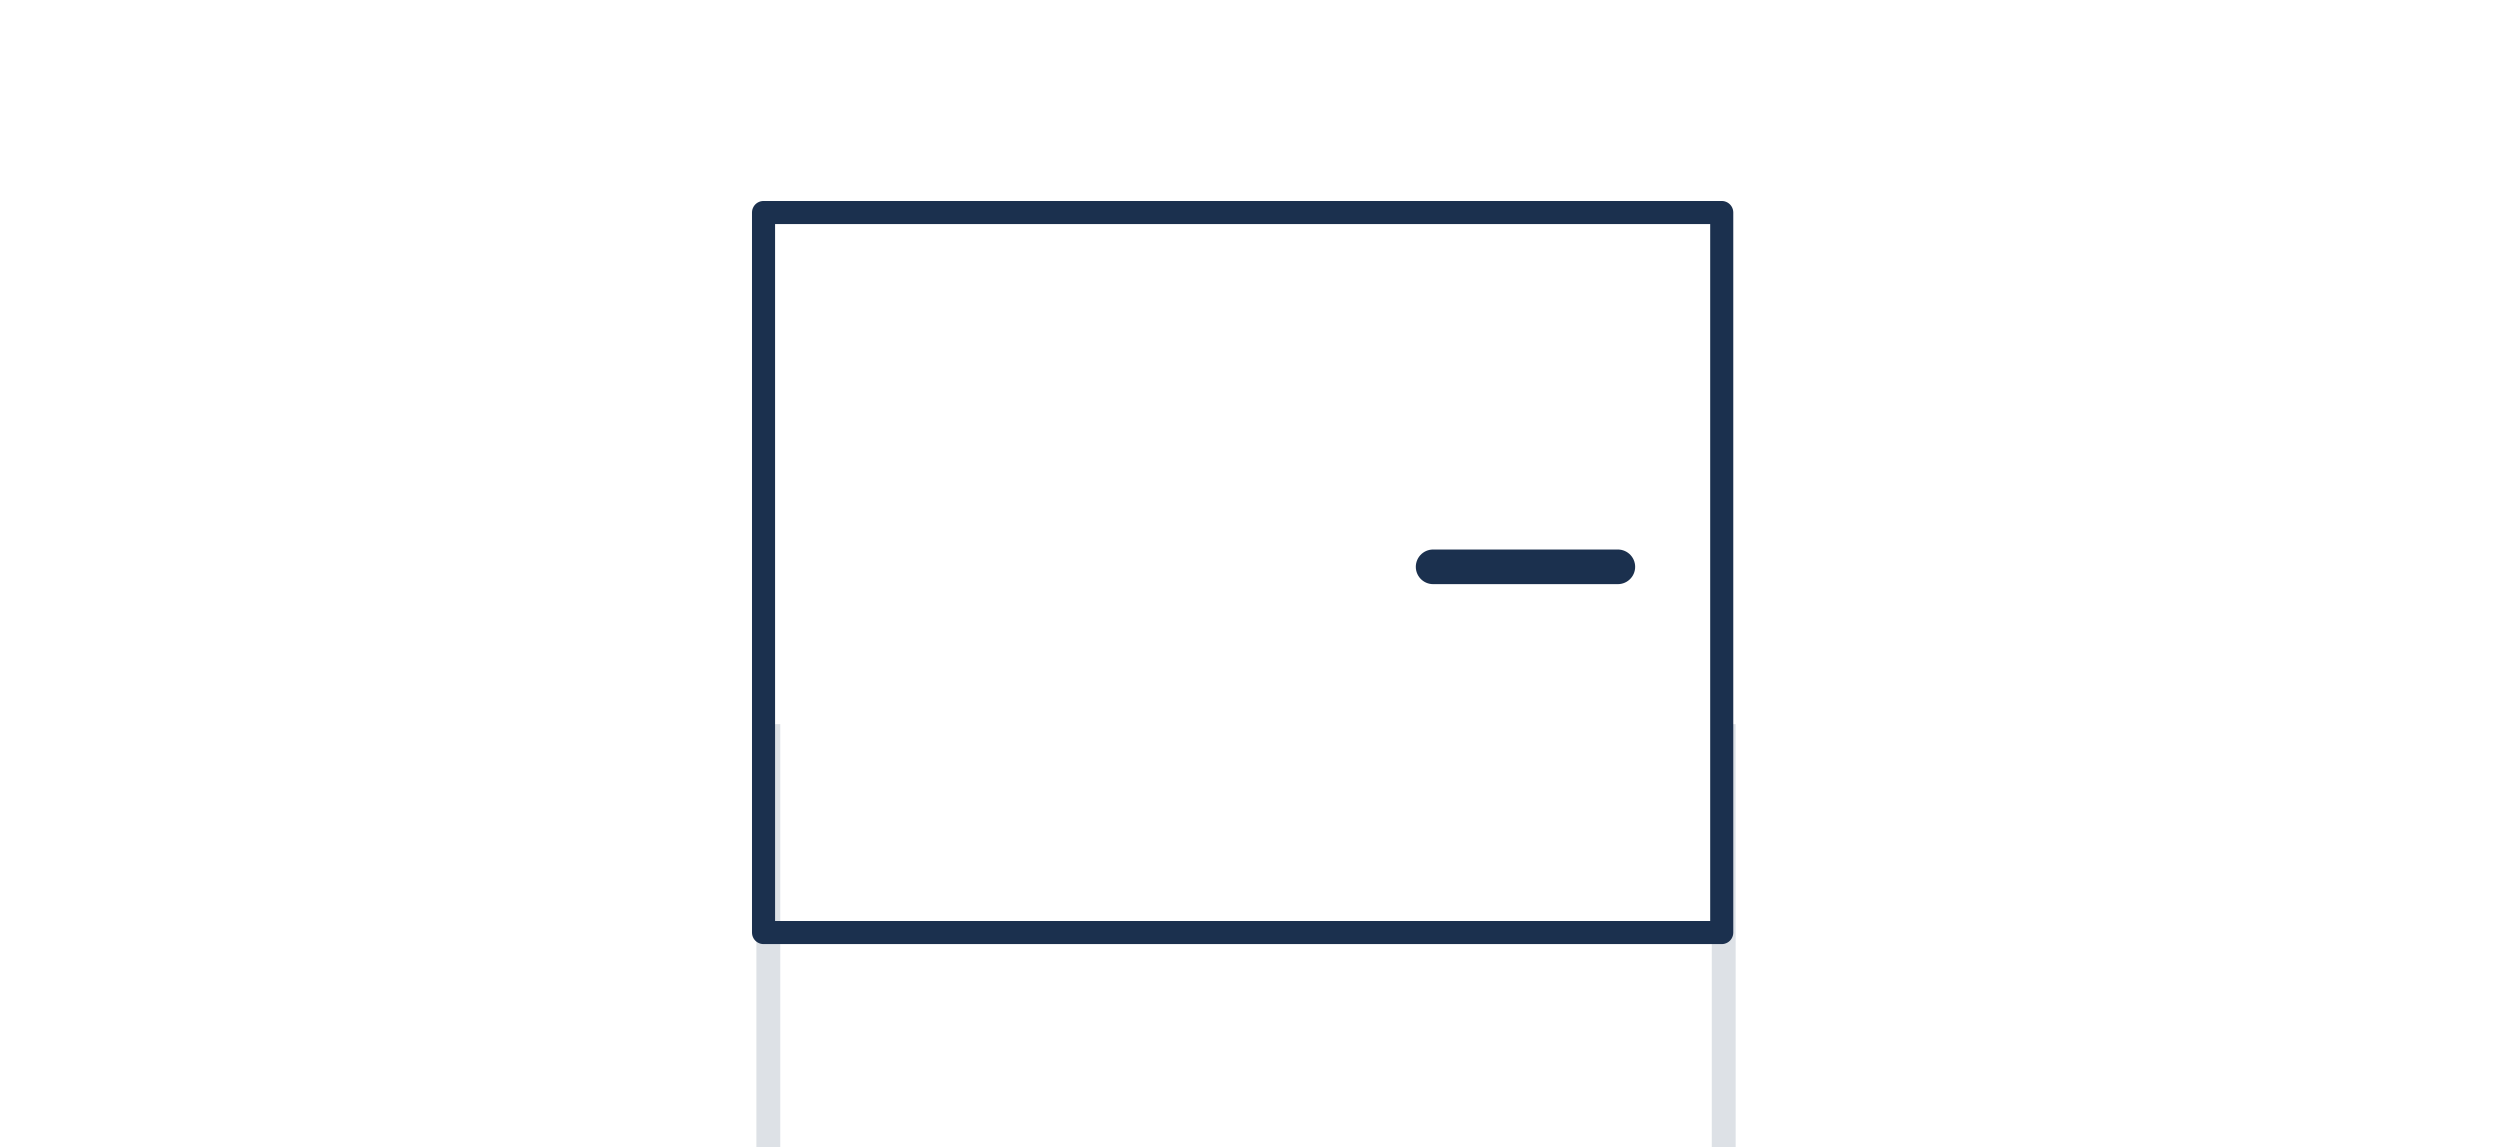
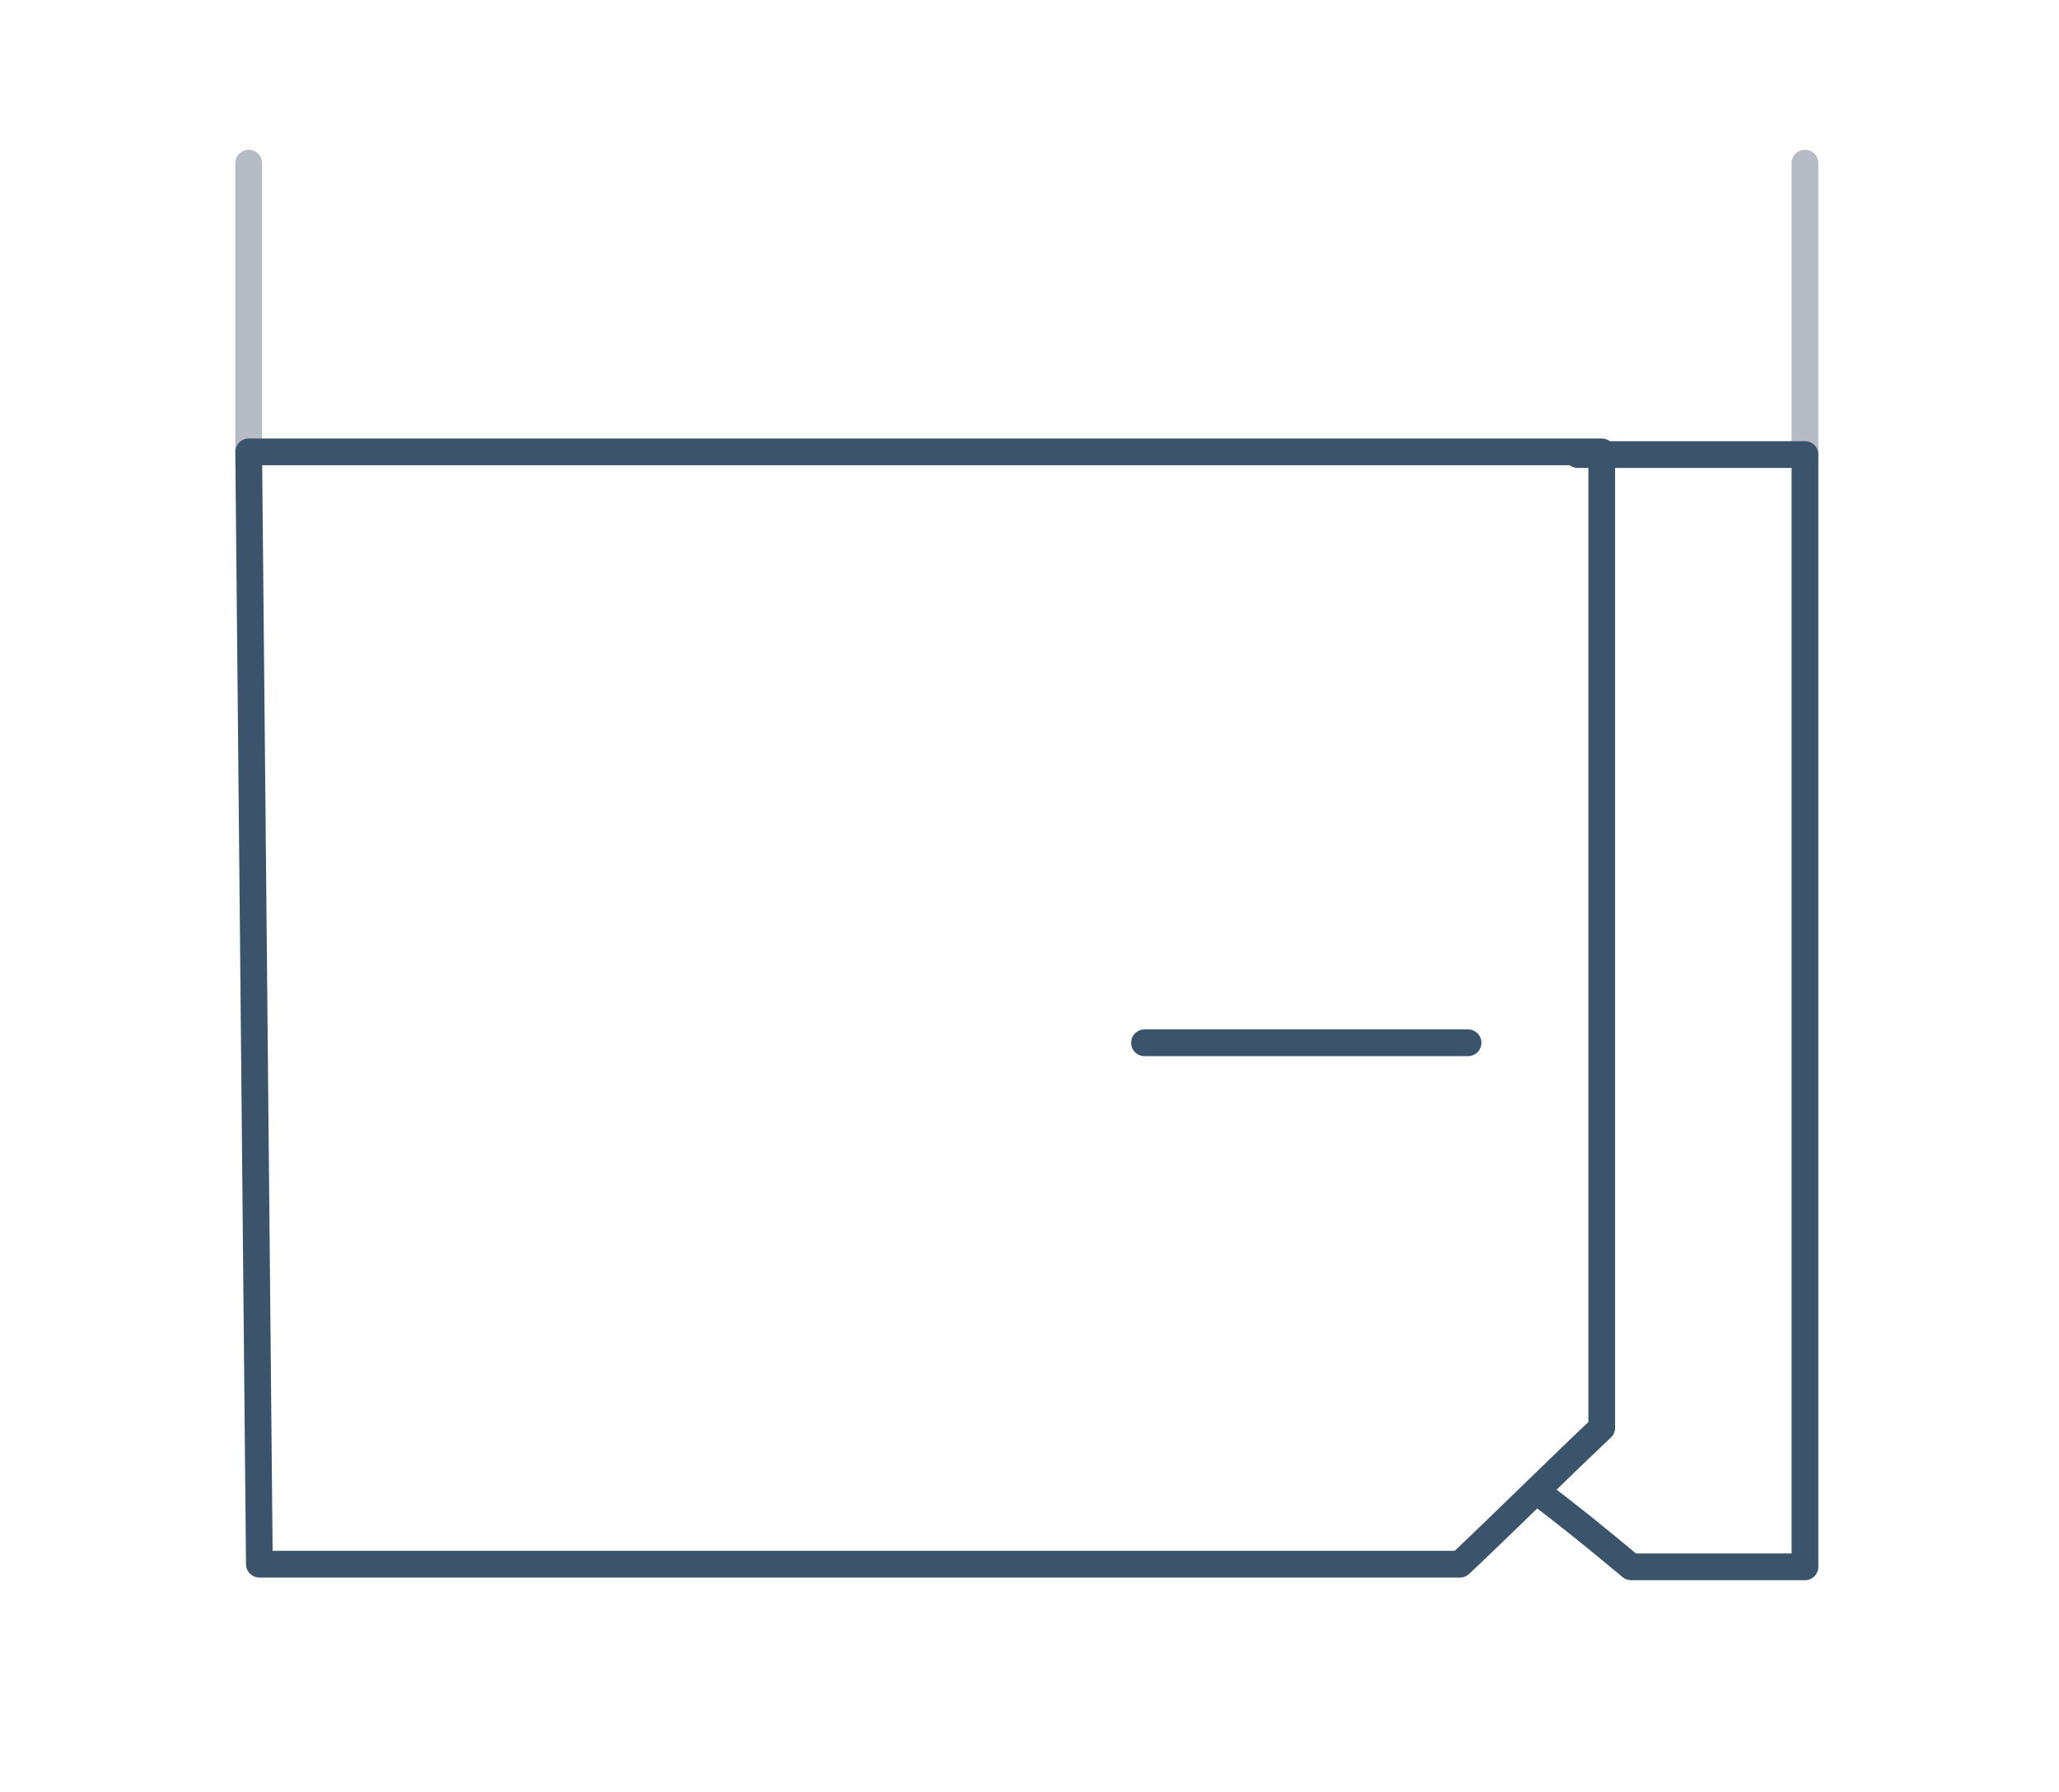
- <svg xmlns="http://www.w3.org/2000/svg" width="314px" height="144px" viewBox="0 0 314 144" version="1.1" style="background: #FFFFFF;">
-   <defs />
-   <g id="Cuff-french-cufflinks" stroke="none" stroke-width="1" fill="none" fill-rule="evenodd">
-     <g id="thumbnail---cuff">
-       <path d="M96.5,90.949 L96.5,144.717" id="Path-17" stroke="#A9B4C0" stroke-width="3" opacity="0.4" />
-       <path d="M216.5,90.949 L216.5,144.717" id="Path-17-Copy" stroke="#A9B4C0" stroke-width="3" opacity="0.4" />
-       <g id="cuff/frenchcufflinks-sm" transform="translate(157, 70.5) scale(1, -1) translate(-157, -70.5) translate(93, 21)" stroke="#1B304E">
-         <polygon id="Stroke-1" stroke-width="2.9" stroke-linejoin="round" points="111.65 93.308 123.25 93.308 123.25 2.871 2.9 2.871 2.9 93.308 75.4 93.308" />
-         <path d="M87,48.807 L110.2,48.807" id="Path-2" stroke-width="4.35" stroke-linecap="round" />
-       </g>
-     </g>
-   </g>
+ <svg xmlns="http://www.w3.org/2000/svg" width="77" height="67" viewBox="0 0 77 67" fill="none">
+   <path d="M67.5 16.9C67.5 13.3 67.5 9.7 67.5 6.1" stroke="#B6BBC6" stroke-miterlimit="10" stroke-linecap="round" stroke-linejoin="round" />
+   <path d="M9.3 16.9C9.3 13.3 9.3 9.7 9.3 6.1" stroke="#B6BBC6" stroke-miterlimit="10" stroke-linecap="round" stroke-linejoin="round" />
+   <path d="M9.3 16.9C9.3 16.9 42.6 16.9 59.9 16.9C59.9 29.1 59.9 41.2 59.9 53.4C58.1 55.1 56.4 56.8 54.6 58.5C41.3 58.5 9.7 58.5 9.7 58.5L9.3 16.9Z" stroke="#3B536B" stroke-miterlimit="10" stroke-linecap="round" stroke-linejoin="round" />
+   <path d="M57.5 55.8C58.7 56.7 59.8 57.6 61 58.6C63.2 58.6 65.4 58.6 67.5 58.6C67.5 44.7 67.5 30.9 67.5 17C64.7 17 61.9 17 59 17" stroke="#3B536B" stroke-miterlimit="10" stroke-linecap="round" stroke-linejoin="round" />
+   <path d="M54.9 39C50.9 39 46.8 39 42.8 39" stroke="#3B536B" stroke-miterlimit="10" stroke-linecap="round" stroke-linejoin="round" />
</svg>
